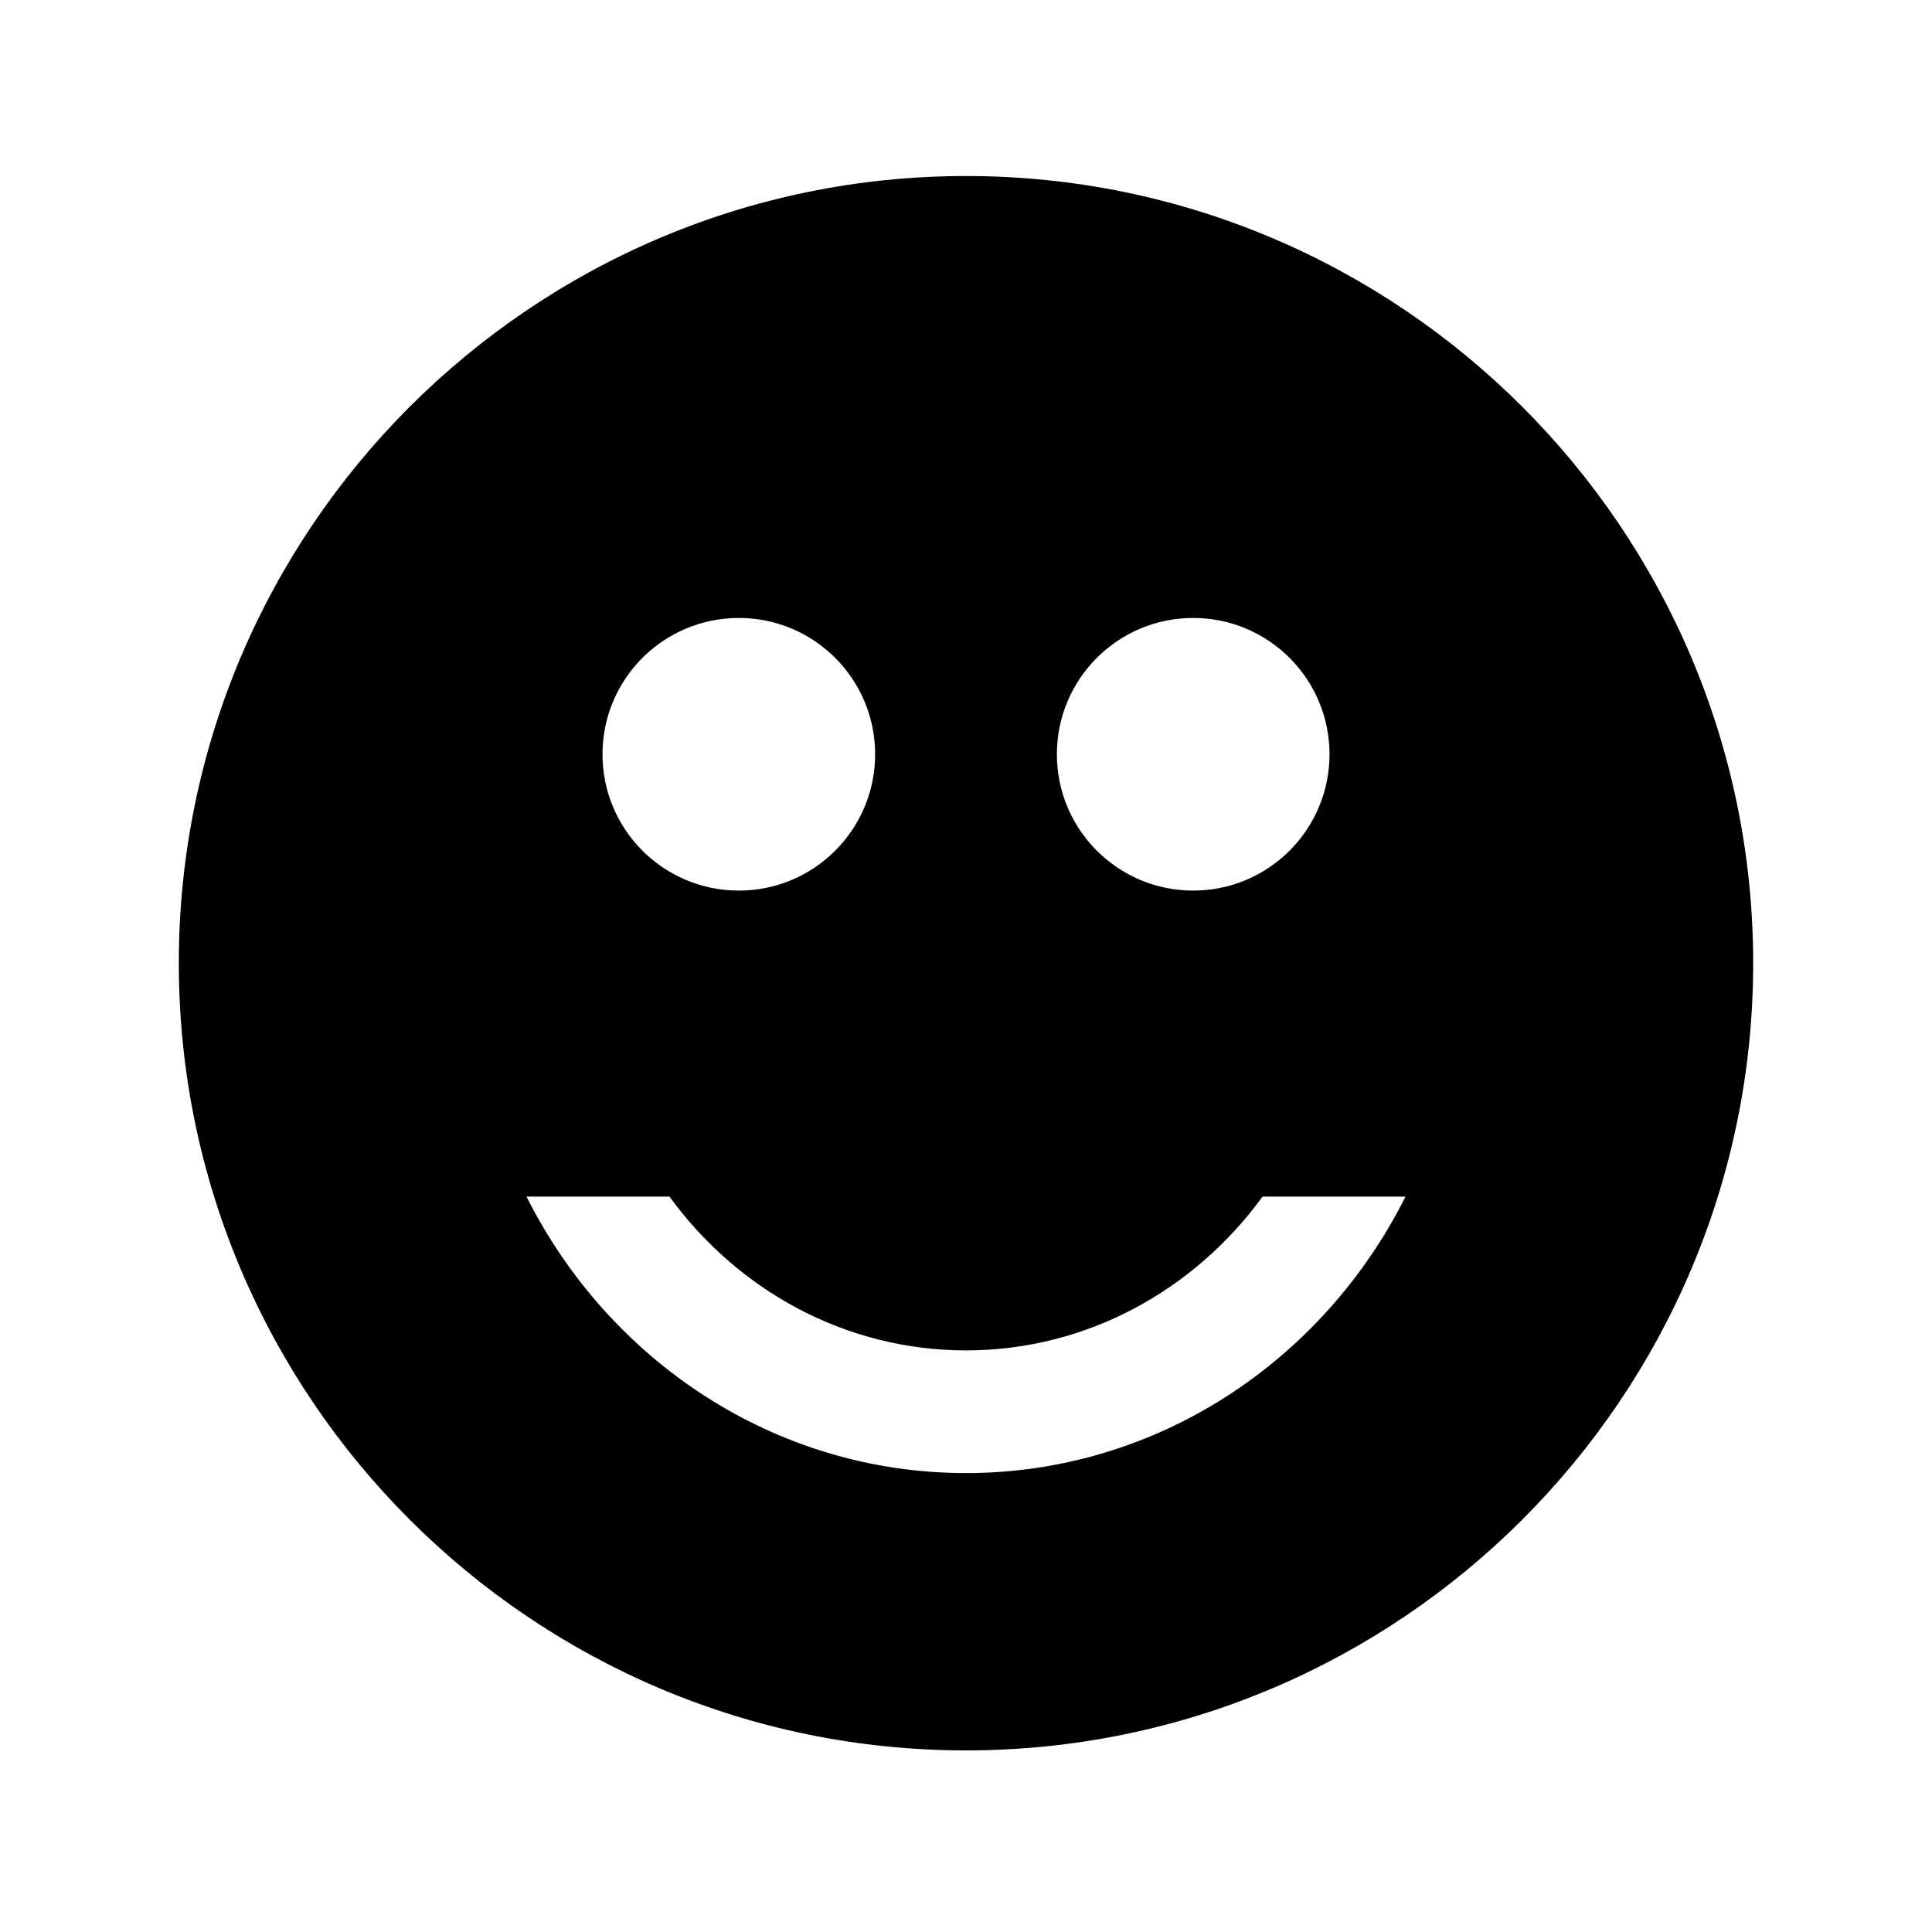
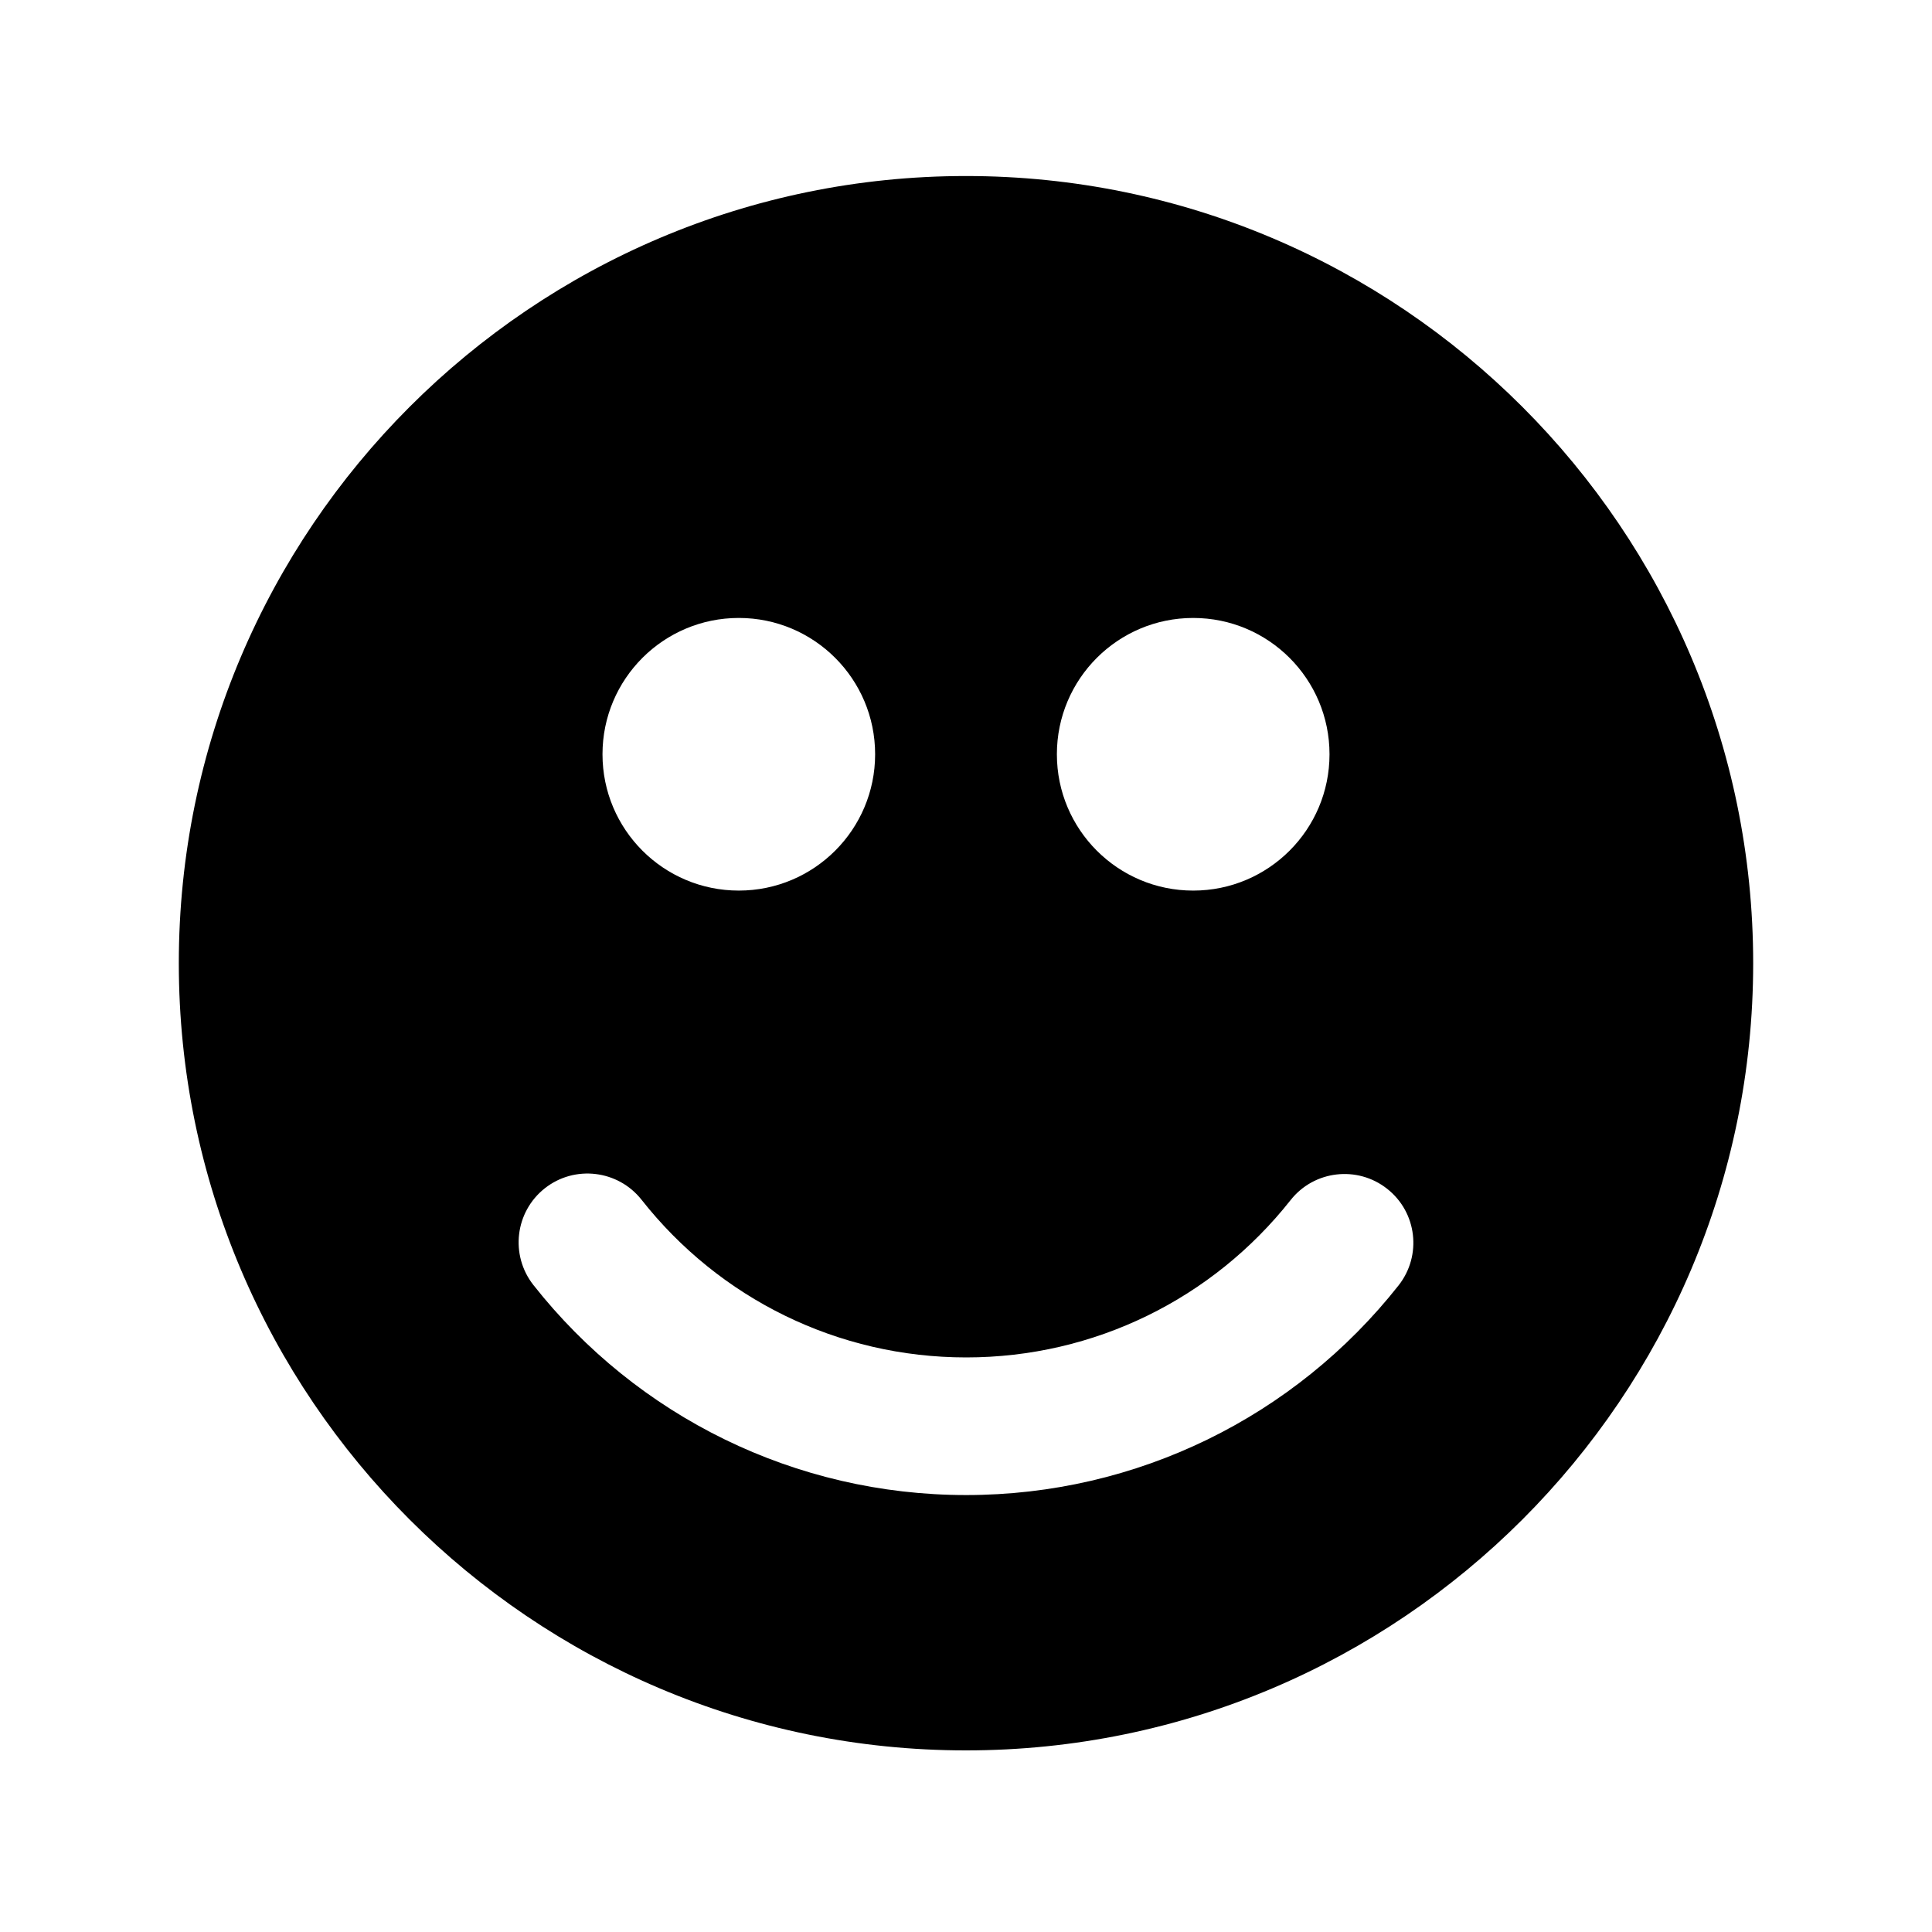
- <svg xmlns="http://www.w3.org/2000/svg" version="1.1" id="Layer_3" x="0px" y="0px" width="283.46px" height="283.46px" viewBox="0 0 283.46 283.46" style="enable-background:new 0 0 283.46 283.46;" xml:space="preserve">
+ <svg xmlns="http://www.w3.org/2000/svg" version="1.1" id="Layer_3" x="0px" y="0px" width="283.46px" height="283.46px" viewBox="0 0 283.46 283.46" enable-background="new 0 0 283.46 283.46" xml:space="preserve">
  <g>
-     <path d="M141.73,25.826c-63.684,0-115.495,51.811-115.495,115.495c0,63.683,51.811,115.494,115.495,115.494   c63.684,0,115.494-51.812,115.494-115.494C257.224,77.637,205.414,25.826,141.73,25.826z M175.064,90.666c11.046,0,20,8.954,20,20   s-8.954,20-20,20s-20-8.954-20-20S164.018,90.666,175.064,90.666z M108.397,90.665c11.046,0,20,8.954,20,20   c0,11.045-8.954,20-20,20s-20-8.955-20-20C88.397,99.619,97.351,90.665,108.397,90.665z M141.731,216.128   c-28.054,0-52.422-16.502-64.482-40.565h20.975c9.963,13.696,25.756,22.565,43.506,22.565c17.751,0,33.544-8.869,43.509-22.565   h20.976C194.153,199.626,169.785,216.128,141.731,216.128z" />
+     <circle fill="none" cx="175.064" cy="110.666" r="20" />
+     <circle fill="none" cx="108.397" cy="110.665" r="20" />
+     <path d="M141.73,25.826c-63.684,0-115.495,51.811-115.495,115.495c0,63.683,51.811,115.494,115.495,115.494   c63.684,0,115.494-51.812,115.494-115.494C257.224,77.637,205.414,25.826,141.73,25.826z M175.064,90.666c11.046,0,20,8.954,20,20   s-8.954,20-20,20s-20-8.954-20-20S164.018,90.666,175.064,90.666z M108.397,90.665c11.046,0,20,8.954,20,20   c0,11.045-8.954,20-20,20s-20-8.955-20-20C88.397,99.619,97.351,90.665,108.397,90.665z M205.189,188.601   c-15.211,19.273-38.391,30.751-63.435,30.751c-25.078,0-48.276-11.517-63.494-30.816c-3.451-4.392-2.702-10.741,1.683-14.199   c4.378-3.444,10.728-2.682,14.179,1.683c11.431,14.515,28.812,23.139,47.632,23.139c18.8,0,36.154-8.598,47.593-23.073   c3.443-4.378,9.807-5.113,14.172-1.669C207.91,177.873,208.646,184.223,205.189,188.601z" />
  </g>
</svg>
